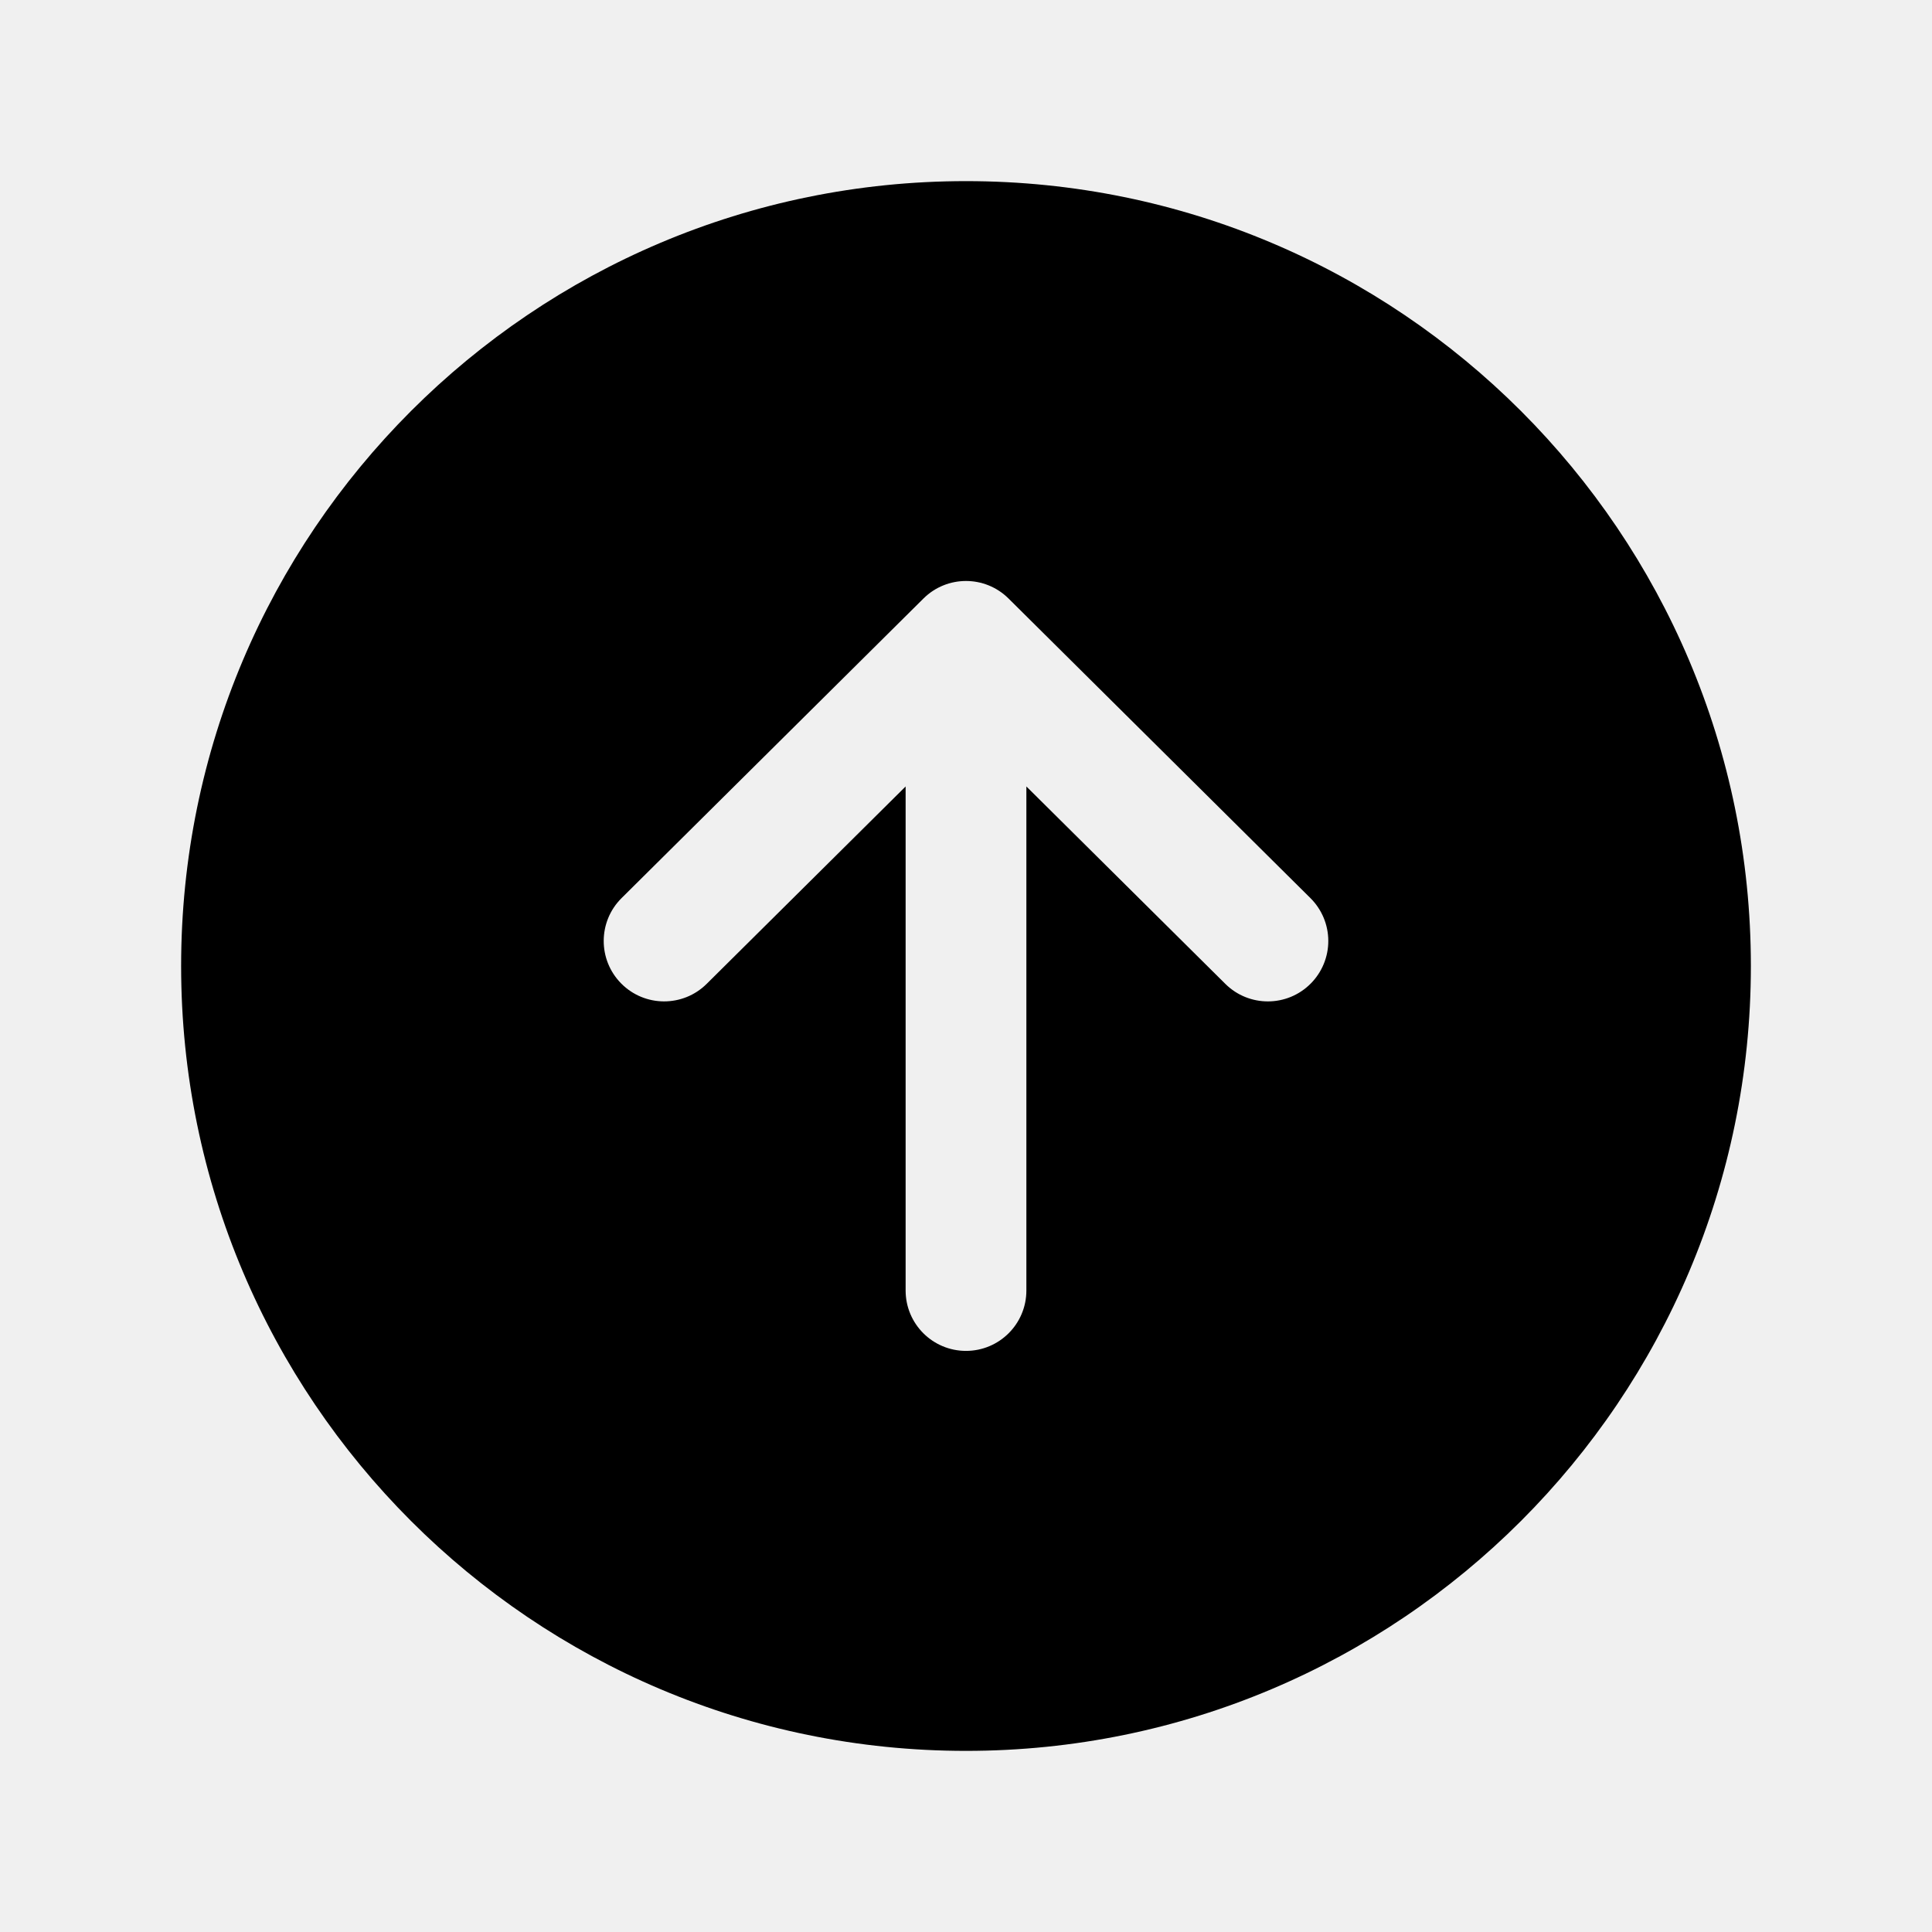
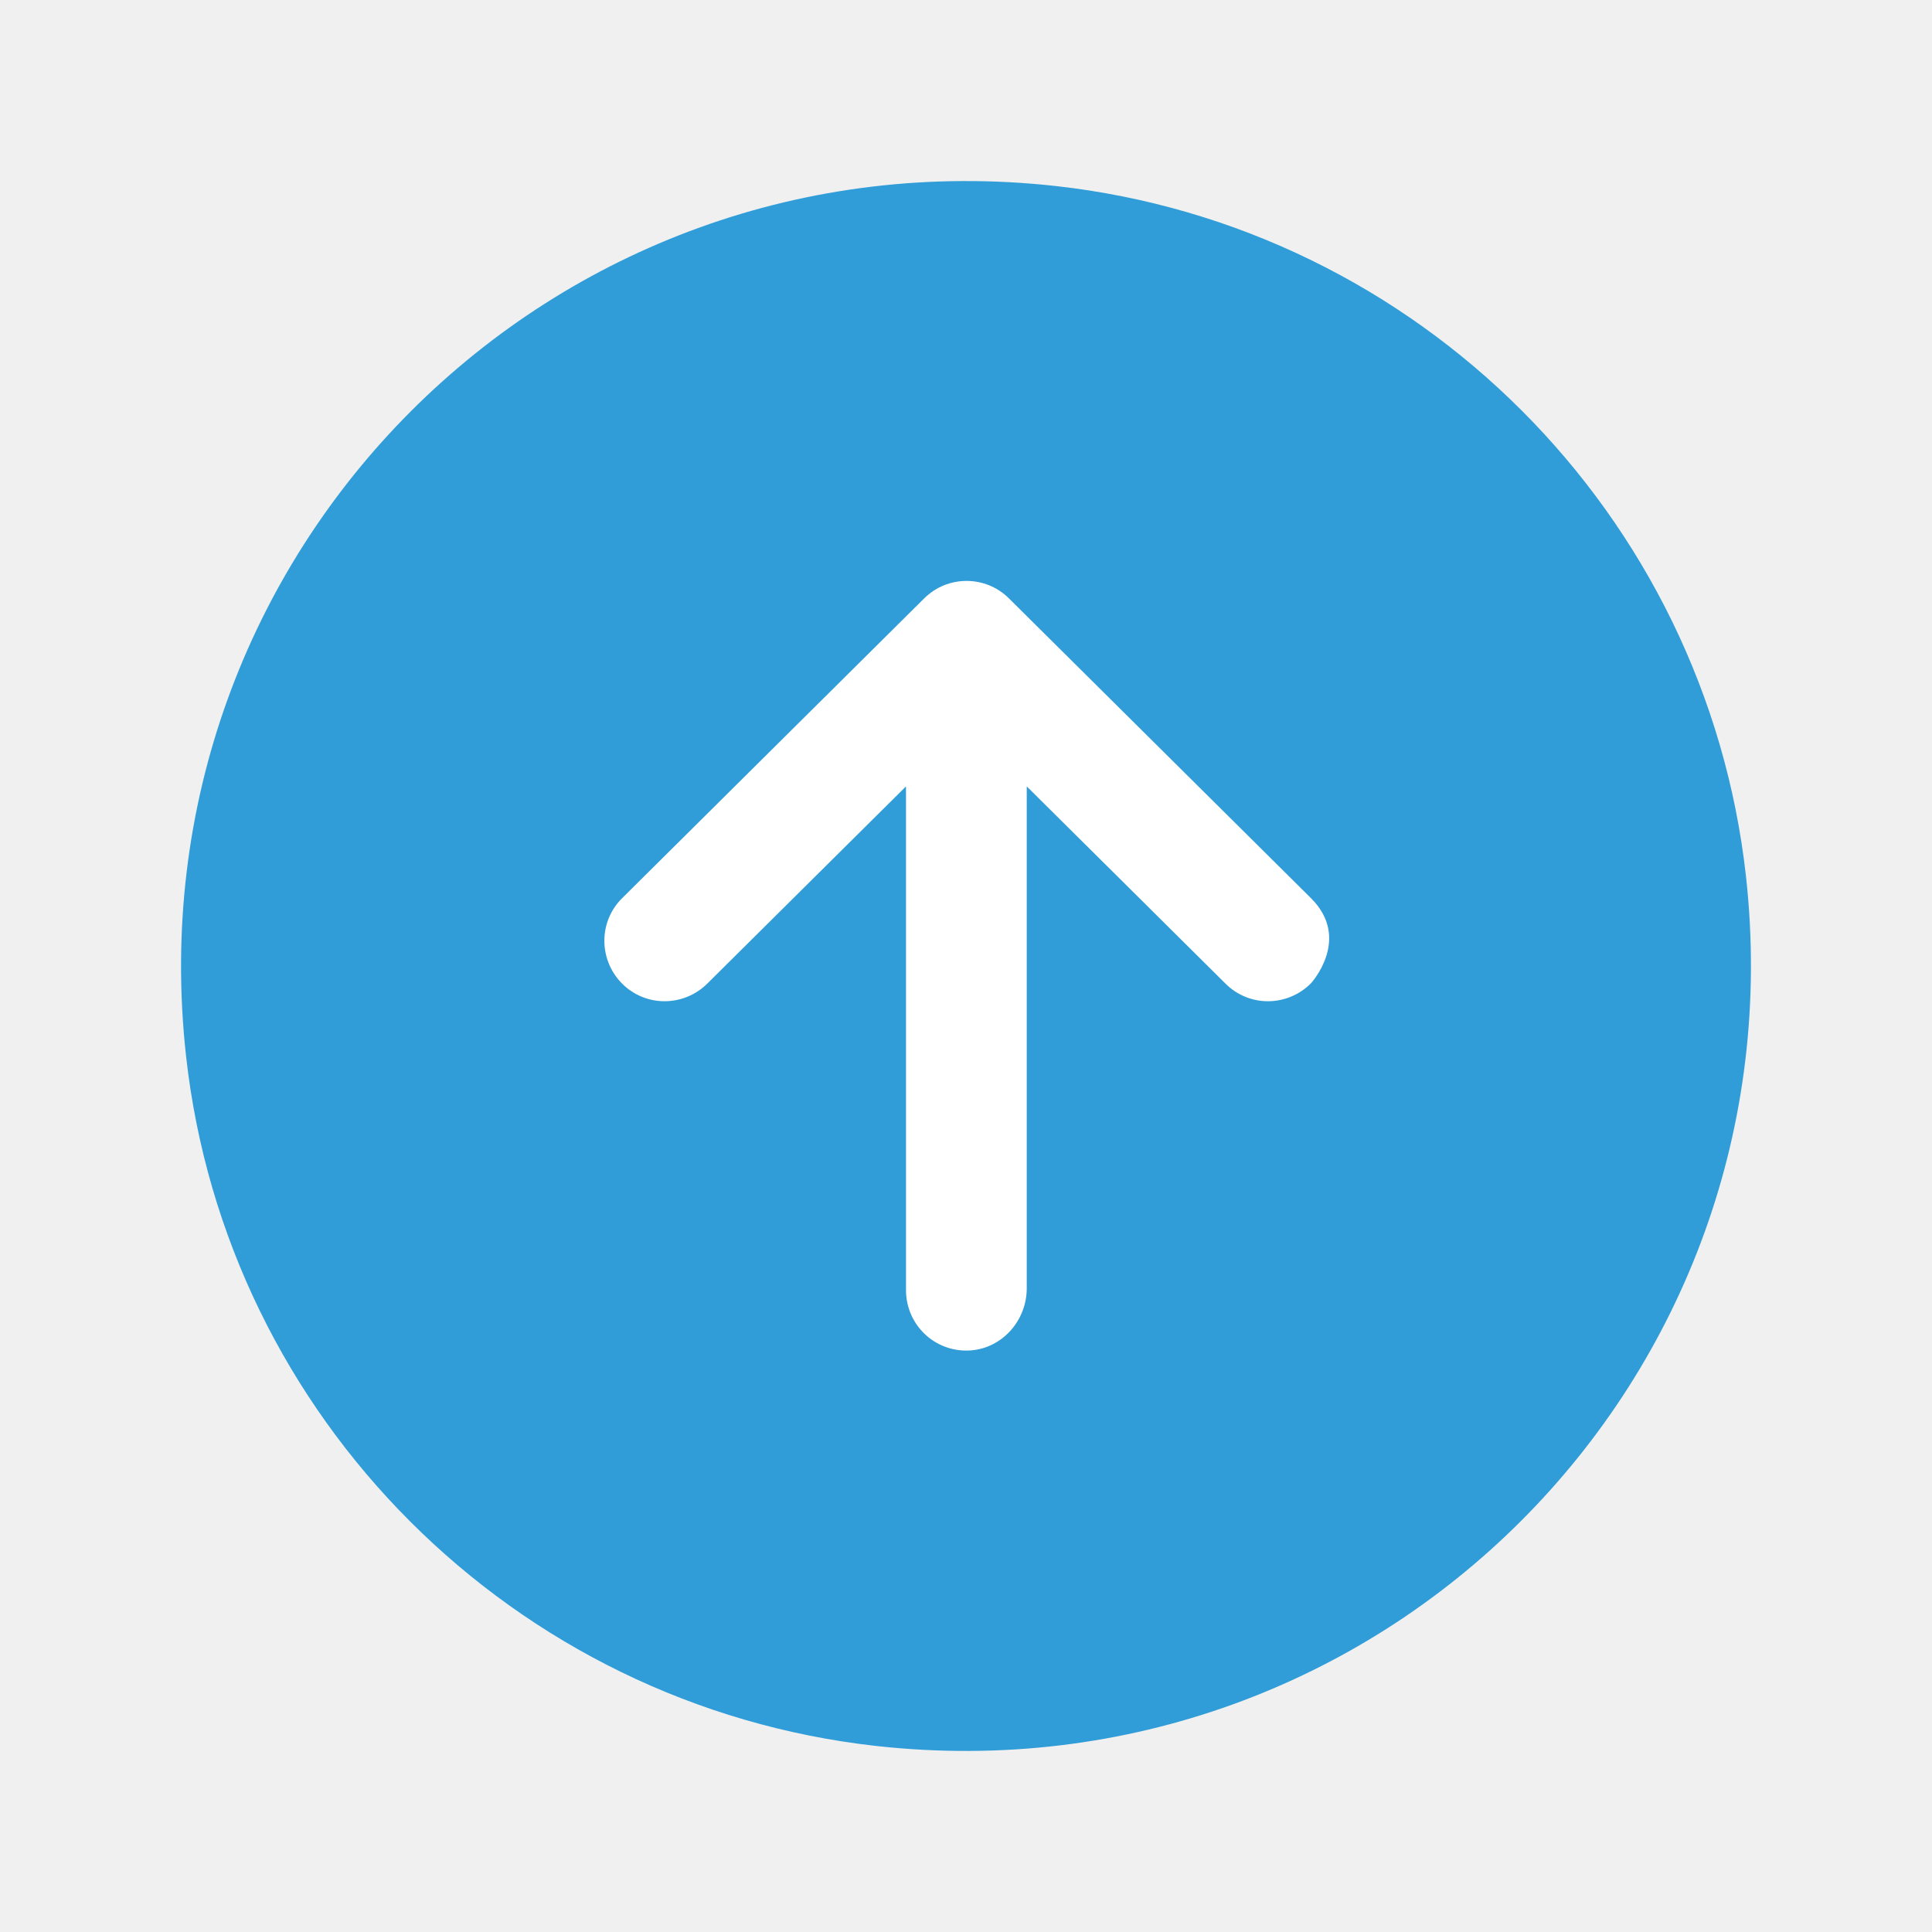
- <svg xmlns="http://www.w3.org/2000/svg" class="ionicon" viewBox="0 0 512 512">
-   <path d="M256 48C141.13 48 48 141.13 48 256s93.13 208 208 208 208-93.13 208-208S370.87 48 256 48zm91.36 212.65a16 16 0 01-22.63.09L272 208.42V342a16 16 0 01-32 0V208.42l-52.73 52.32A16 16 0 11164.73 238l80-79.39a16 16 0 0122.54 0l80 79.39a16 16 0 01.09 22.65z" />
+ <svg xmlns="http://www.w3.org/2000/svg" version="1.1" id="Layer_1" x="0px" y="0px" viewBox="0 0 512 512" style="enable-background:new 0 0 512 512;" xml:space="preserve">
+   <style type="text/css">
+ 	.st0{fill:#FFFFFF;stroke:#000000;stroke-miterlimit:10;}
+ 	.st1{fill:#309DD8;}
+ </style>
+   <ellipse class="st0" cx="258.5" cy="255" rx="117.5" ry="122" />
+   <path class="st1" d="M279.8,49.3c-133.5-14.8-245.3,97-230.5,230.5c10.6,96,86.9,172.2,182.9,182.9  c133.5,14.8,245.3-96.9,230.5-230.5C452,136.2,375.8,60,279.8,49.3z M347.4,260.6C347.4,260.6,347.4,260.7,347.4,260.6  c-6.3,6.3-16.4,6.3-22.6,0.1l0,0l-52.6-52.2h-0.1v132.9c0,8.6-6.6,16.1-15.3,16.5c-9.2,0.4-16.7-6.9-16.7-16V208.5  c0,0-0.1-0.1-0.1,0l-52.6,52.2c-6.3,6.2-16.4,6.2-22.6-0.1c-6.2-6.3-6.2-16.4,0.1-22.6l80-79.4c6.2-6.2,16.3-6.2,22.5,0l80,79.4l0,0  C358.3,248.8,347.4,260.6,347.4,260.6z" />
</svg>
